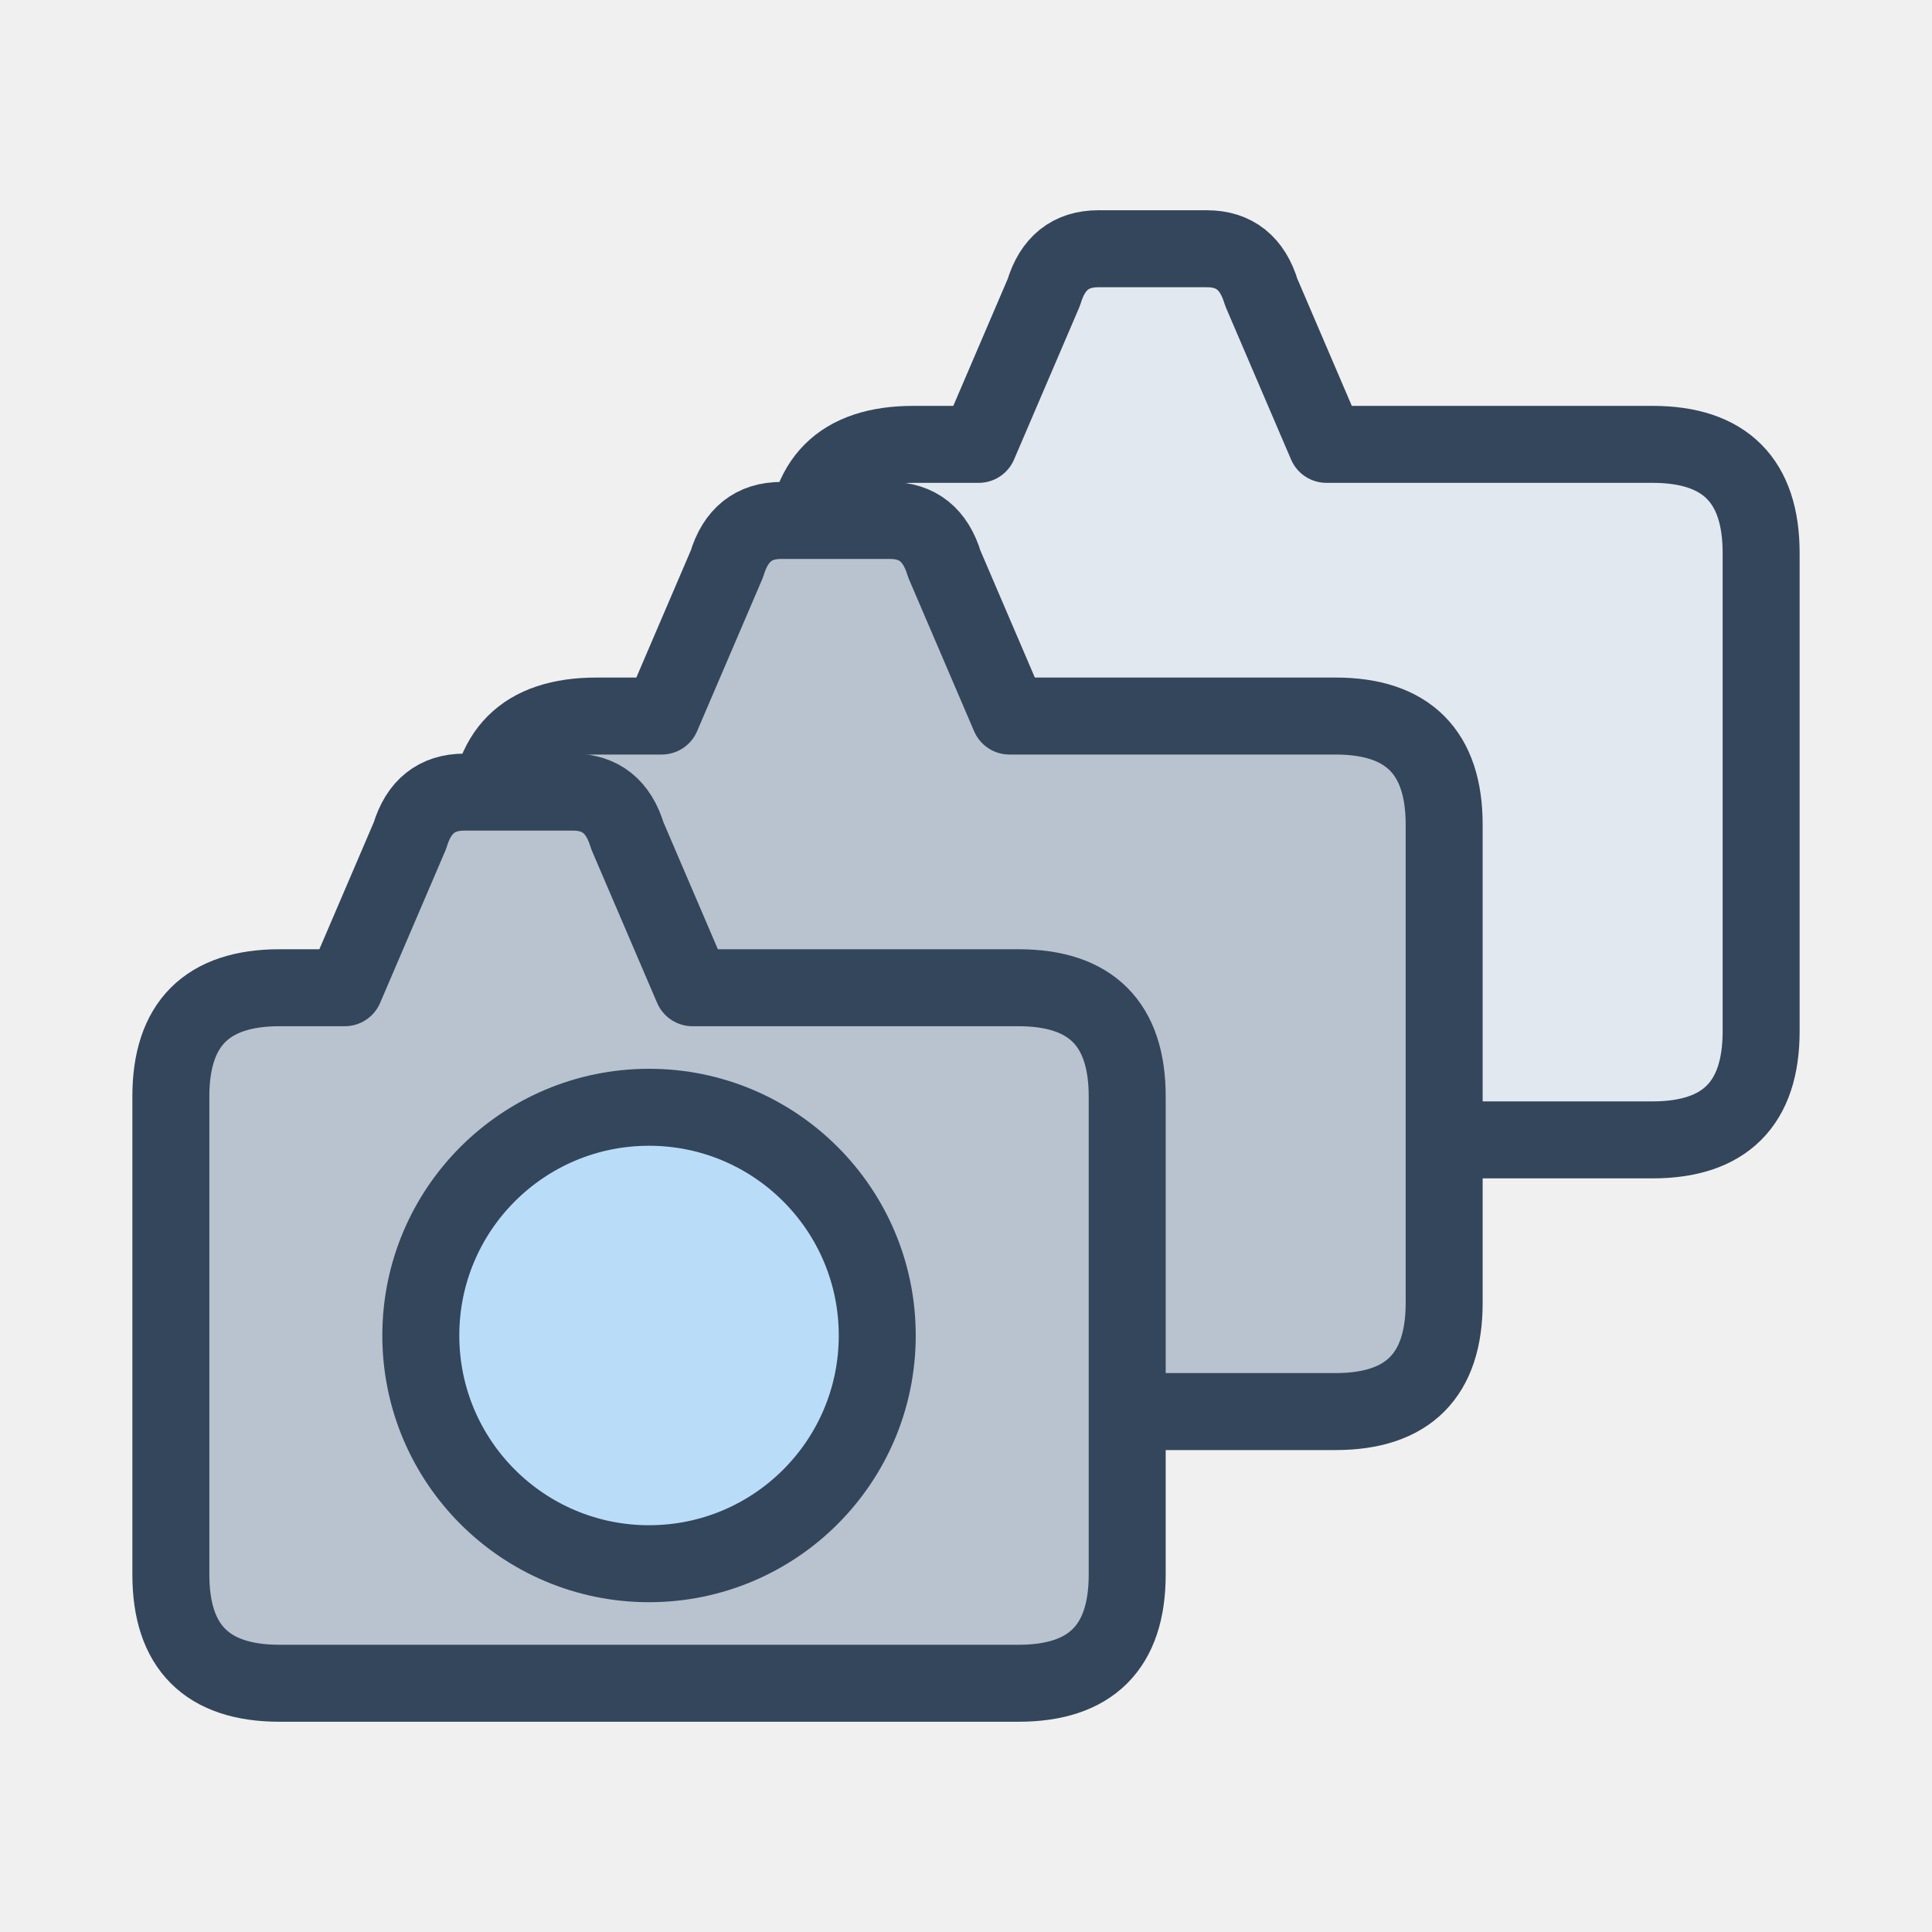
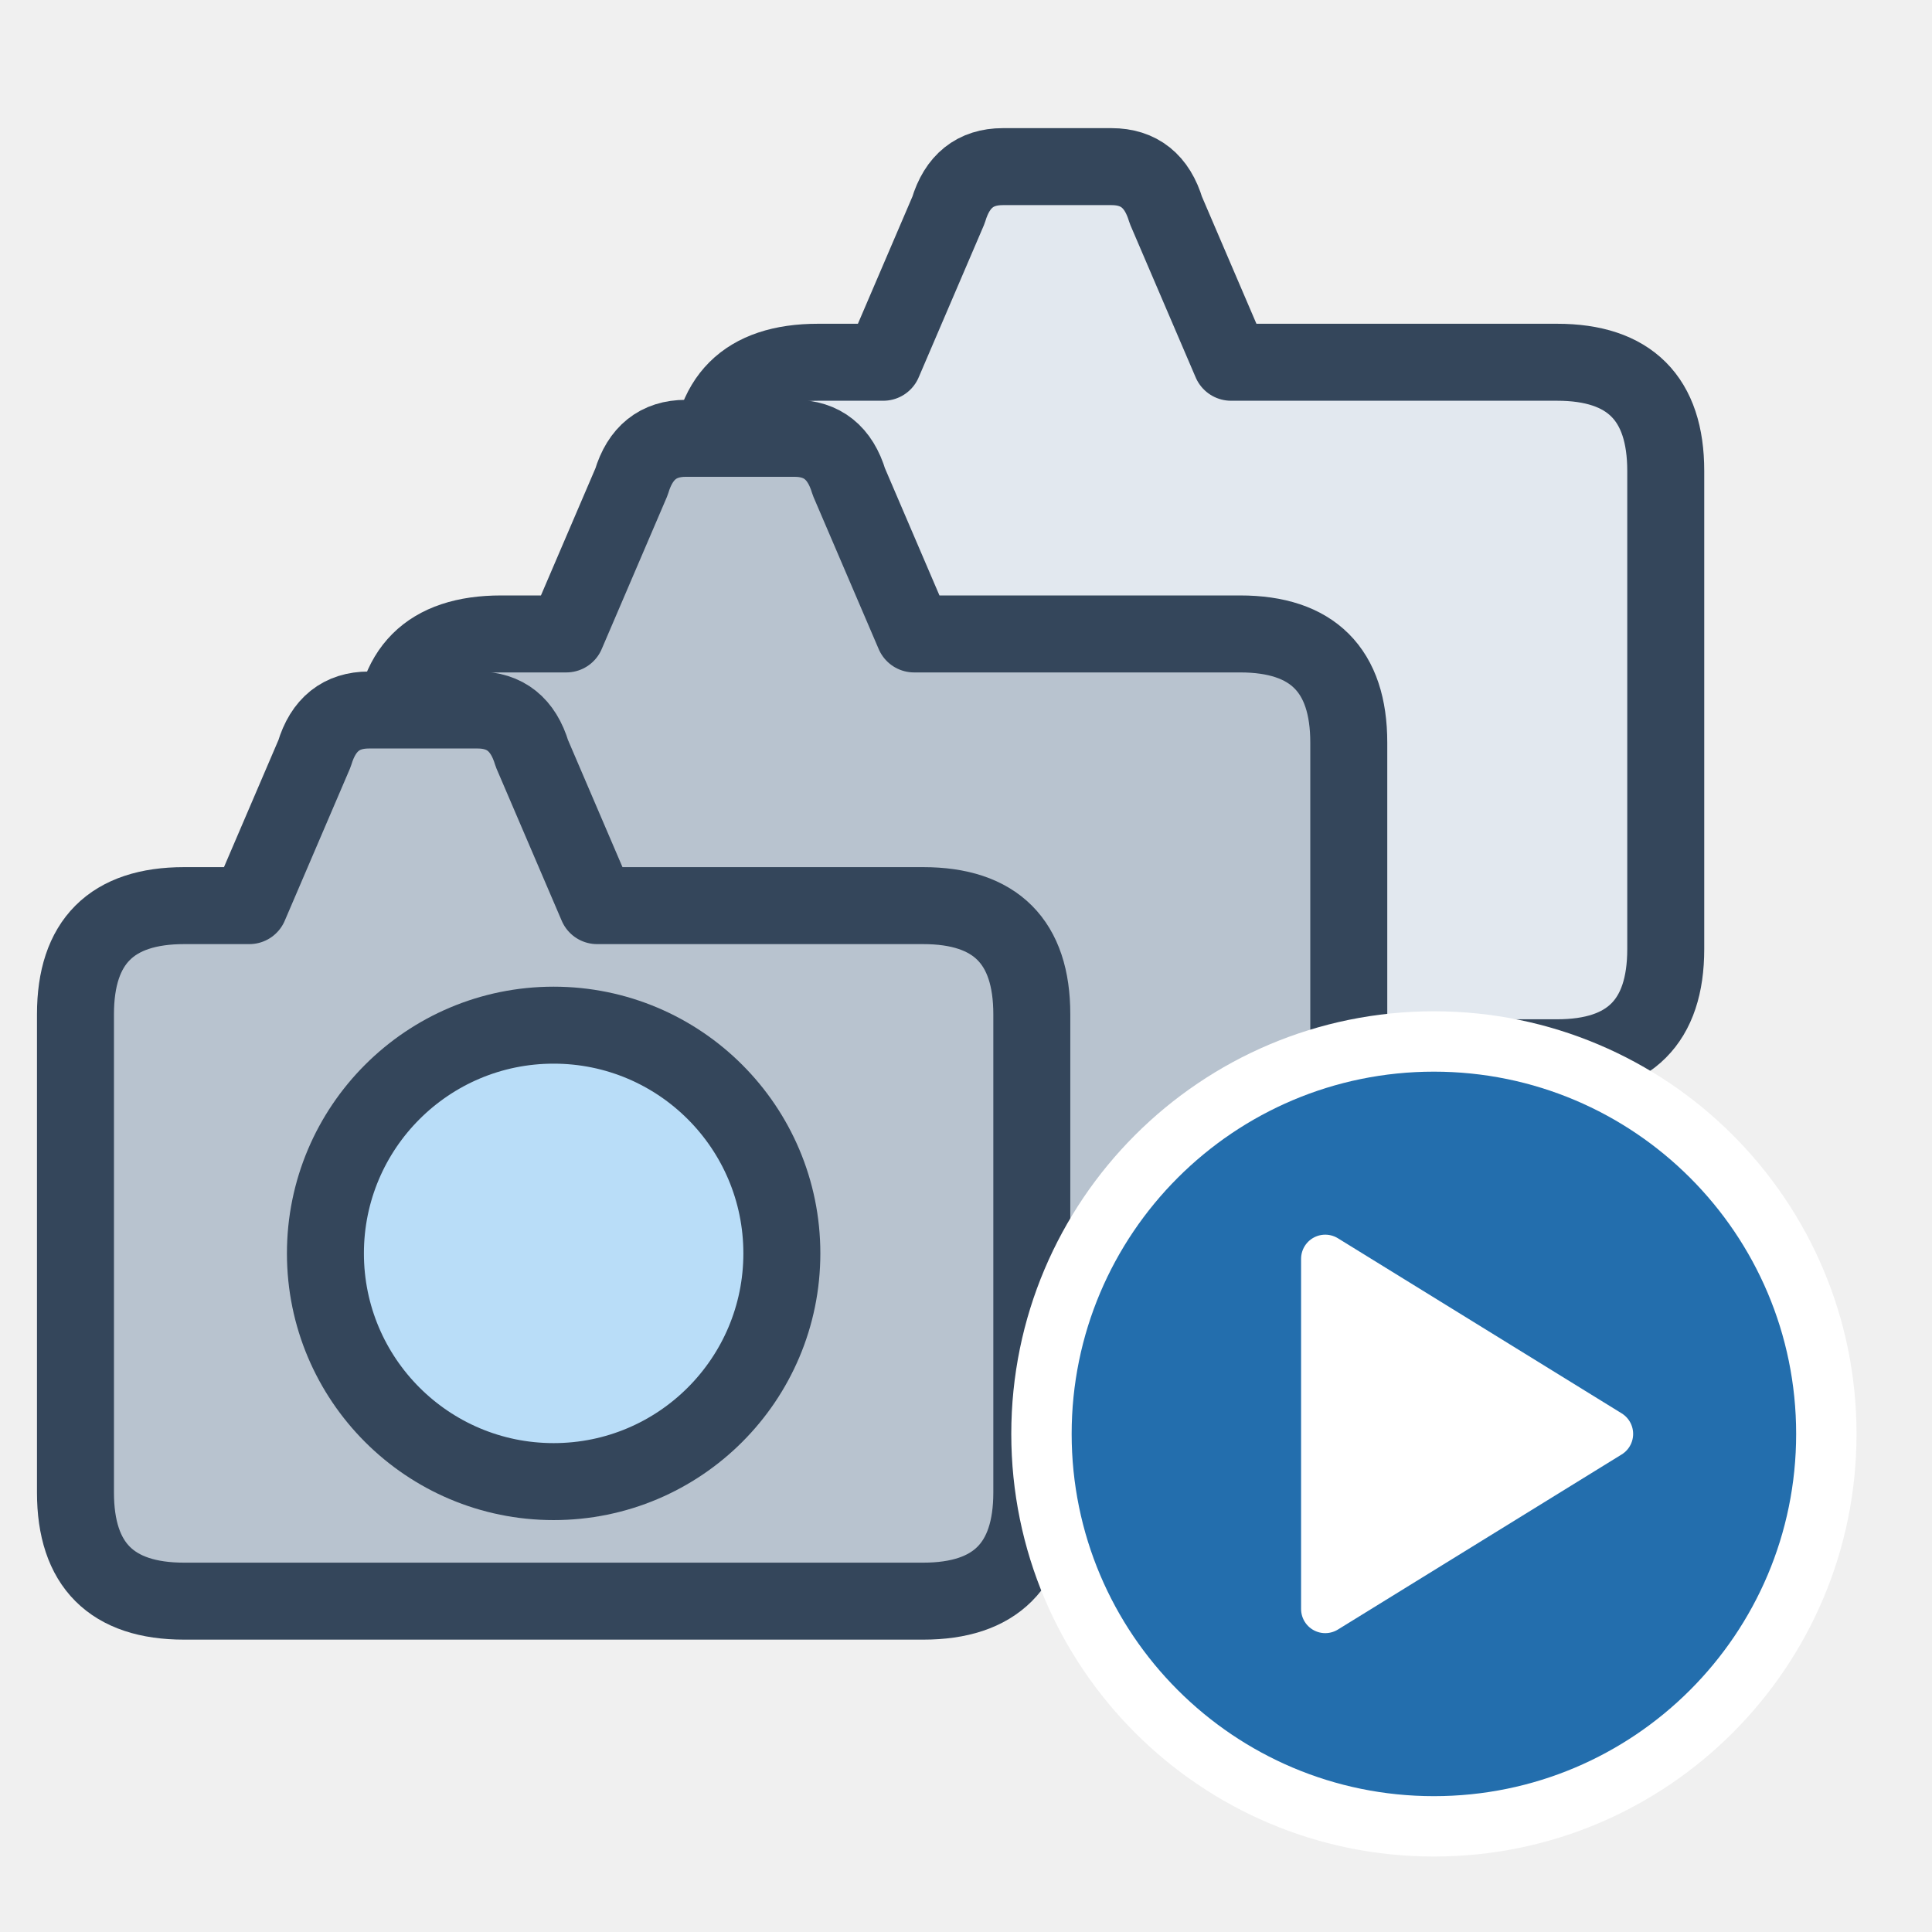
<svg xmlns="http://www.w3.org/2000/svg" viewBox="0 0 64 64">
-   <path d="M30.26 14.72L32.42 14.72L34.58 9.68Q35.01 8.24 36.38 8.24L39.98 8.24Q41.35 8.24 41.78 9.68L43.94 14.72L54.74 14.72Q58.34 14.72 58.34 18.32L58.34 34.16Q58.34 37.76 54.74 37.76L30.26 37.76Q26.66 37.76 26.66 34.16L26.66 18.32Q26.66 14.72 30.26 14.72Z" fill="#e2e8ef" stroke="#34465b" stroke-width="2.55" stroke-linejoin="round" stroke-linecap="round" />
-   <path d="M19.76 23.72L21.92 23.72L24.08 18.68Q24.51 17.24 25.88 17.24L29.48 17.24Q30.85 17.24 31.28 18.68L33.44 23.72L44.24 23.72Q47.84 23.72 47.84 27.32L47.84 43.16Q47.84 46.76 44.24 46.76L19.76 46.76Q16.16 46.76 16.16 43.16L16.16 27.32Q16.16 23.72 19.76 23.72Z" fill="#b8c3cf" stroke="#34465b" stroke-width="2.55" stroke-linejoin="round" stroke-linecap="round" />
-   <path d="M9.26 32.72L11.42 32.72L13.58 27.68Q14.01 26.24 15.38 26.24L18.98 26.24Q20.35 26.24 20.78 27.68L22.94 32.72L33.74 32.72Q37.34 32.72 37.34 36.32L37.34 52.16Q37.34 55.76 33.74 55.76L9.26 55.76Q5.66 55.76 5.66 52.16L5.66 36.32Q5.66 32.72 9.26 32.72Z" fill="#b8c3cf" stroke="#34465b" stroke-width="2.55" stroke-linejoin="round" stroke-linecap="round" />
-   <circle cx="21.5" cy="44.24" r="7.56" fill="#b9ddf8" stroke="#34465b" stroke-width="2.55" stroke-linejoin="round" stroke-linecap="round" />
+   <path d="M27.1 12L29.26 12L31.42 6.96Q31.85 5.52 33.22 5.52L36.82 5.52Q38.19 5.52 38.62 6.96L40.78 12L51.58 12Q55.18 12 55.18 15.6L55.18 31.44Q55.18 35.04 51.58 35.04L27.1 35.04Q23.5 35.04 23.5 31.44L23.5 15.6Q23.5 12 27.1 12Z" fill="#e2e8ef" stroke="#34465b" stroke-width="2.55" stroke-linejoin="round" stroke-linecap="round" />
+   <path d="M16.6 21L18.76 21L20.92 15.96Q21.35 14.52 22.72 14.52L26.32 14.52Q27.69 14.52 28.12 15.96L30.28 21L41.08 21Q44.68 21 44.68 24.6L44.68 40.44Q44.68 44.04 41.08 44.04L16.6 44.04Q13 44.04 13 40.44L13 24.6Q13 21 16.6 21Z" fill="#b8c3cf" stroke="#34465b" stroke-width="2.55" stroke-linejoin="round" stroke-linecap="round" />
+   <path d="M6.1 30L8.26 30L10.42 24.96Q10.85 23.52 12.22 23.52L15.82 23.52Q17.19 23.52 17.62 24.96L19.78 30L30.58 30Q34.18 30 34.18 33.6L34.18 49.44Q34.18 53.04 30.58 53.04L6.1 53.04Q2.5 53.04 2.5 49.44L2.5 33.6Q2.5 30 6.1 30Z" fill="#b8c3cf" stroke="#34465b" stroke-width="2.55" stroke-linejoin="round" stroke-linecap="round" />
+   <circle cx="18.34" cy="41.52" r="7.56" fill="#b9ddf8" stroke="#34465b" stroke-width="2.55" stroke-linejoin="round" stroke-linecap="round" />
+   <circle cx="47.5" cy="47.5" r="14" fill="#ffffff" />
+   <circle cx="47.5" cy="47.5" r="12" fill="#236ead" />
+   <path d="M43.9 41.7L53.3 47.5L43.9 53.3Z" fill="#ffffff" stroke="#ffffff" stroke-width="1.6" stroke-linejoin="round" stroke-linecap="round" />
</svg>
